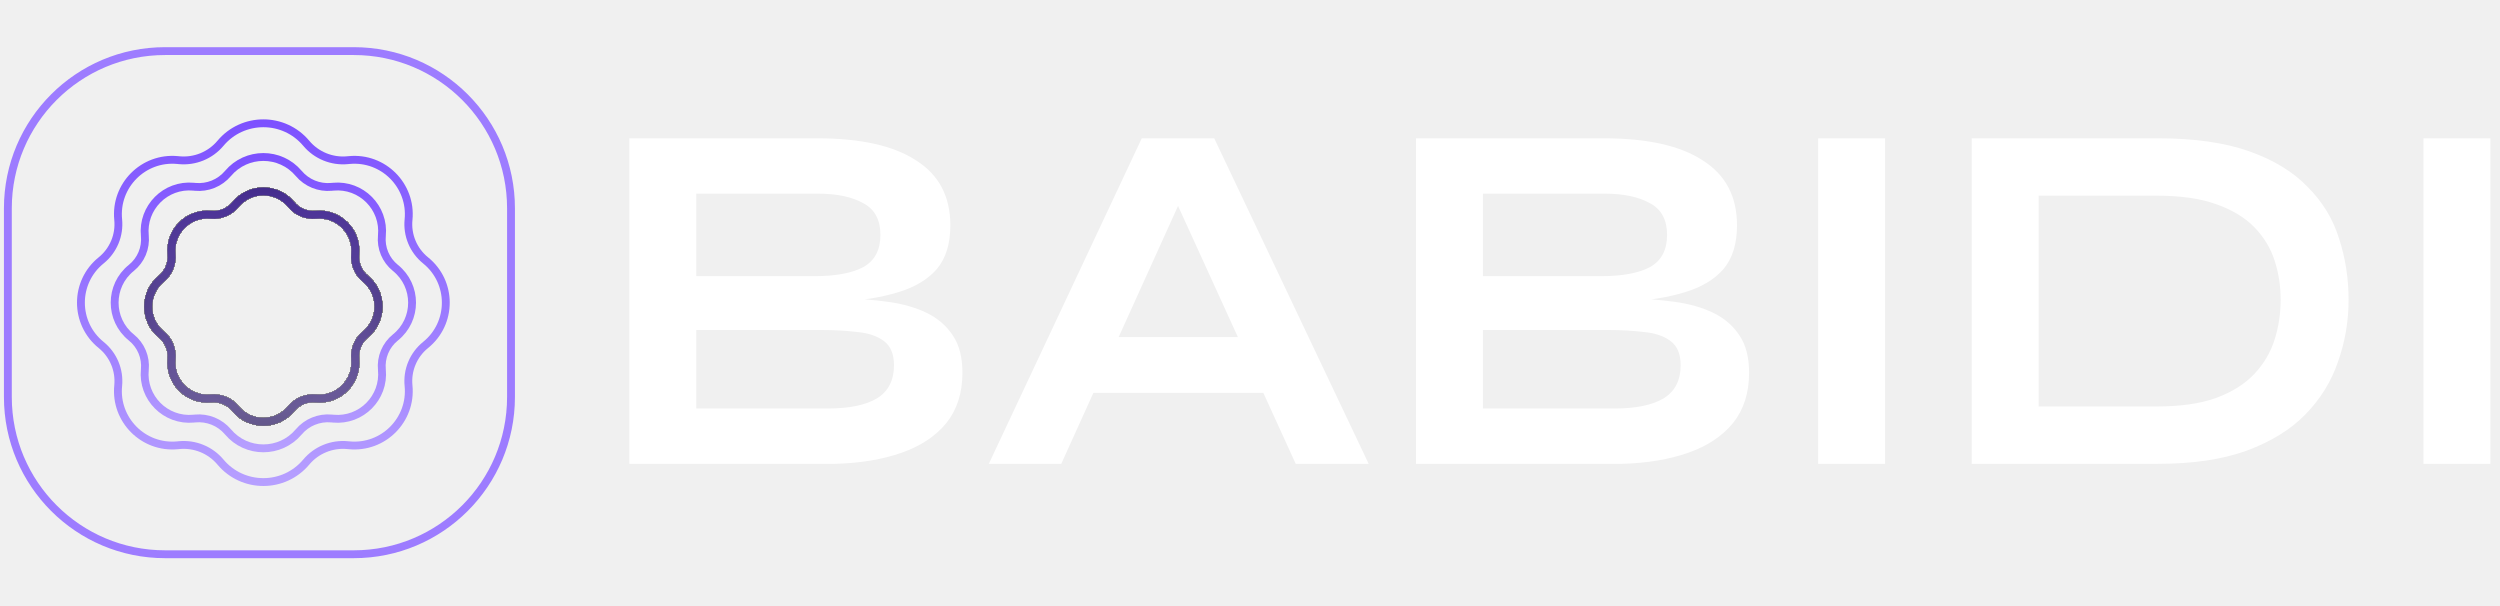
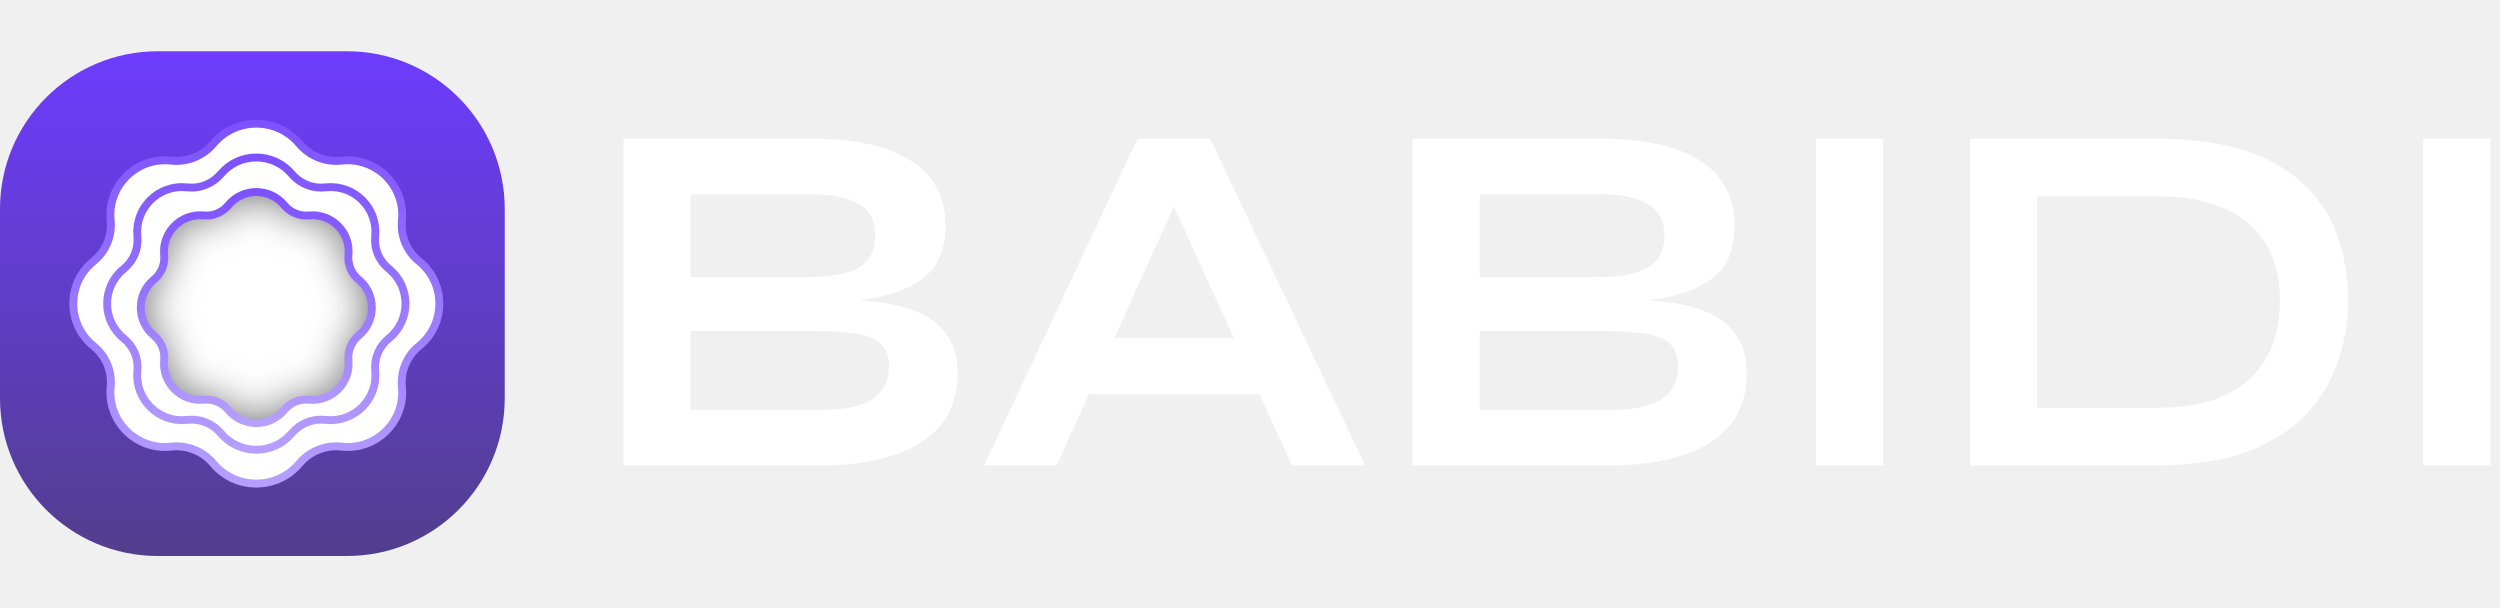
- <svg xmlns="http://www.w3.org/2000/svg" width="318" height="77" viewBox="0 0 318 77" fill="none">
-   <rect x="1" y="6.5" width="64" height="64" rx="20" stroke="#9D7CFF" />
-   <path d="M44.419 20.358L44.207 20.378C42.209 20.569 40.244 19.762 38.954 18.224C36.111 14.835 30.889 14.835 28.046 18.224C26.756 19.762 24.791 20.569 22.793 20.378L22.581 20.358C18.241 19.945 14.604 23.601 15.034 27.938C15.23 29.921 14.414 31.871 12.864 33.122C9.438 35.889 9.438 41.111 12.864 43.878C14.414 45.129 15.23 47.079 15.034 49.062C14.604 53.399 18.241 57.056 22.581 56.642L22.793 56.622C24.791 56.431 26.756 57.238 28.046 58.776C30.889 62.166 36.111 62.166 38.954 58.776C40.244 57.238 42.209 56.431 44.207 56.622L44.419 56.642C48.759 57.056 52.396 53.399 51.966 49.062C51.77 47.079 52.586 45.129 54.136 43.878C57.562 41.111 57.562 35.889 54.136 33.122C52.586 31.871 51.77 29.921 51.966 27.938C52.396 23.601 48.759 19.945 44.419 20.358Z" stroke="url(#paint0_linear_18_5)" />
-   <path d="M42.384 23.748L42.172 23.768C40.585 23.919 39.023 23.279 37.996 22.06C35.649 19.274 31.351 19.274 29.004 22.06C27.977 23.279 26.415 23.919 24.828 23.768L24.616 23.748C21.053 23.41 18.069 26.413 18.423 29.974C18.58 31.545 17.932 33.09 16.702 34.079C13.877 36.35 13.877 40.65 16.702 42.921C17.932 43.91 18.58 45.455 18.423 47.026C18.069 50.587 21.053 53.59 24.616 53.252L24.828 53.232C26.415 53.081 27.977 53.721 29.004 54.94C31.351 57.726 35.649 57.726 37.996 54.94C39.023 53.721 40.585 53.081 42.172 53.232L42.384 53.252C45.947 53.59 48.931 50.587 48.577 47.026C48.42 45.455 49.068 43.91 50.298 42.921C53.123 40.65 53.123 36.35 50.298 34.079C49.068 33.09 48.42 31.545 48.577 29.974C48.931 26.413 45.947 23.41 42.384 23.748Z" stroke="url(#paint1_linear_18_5)" />
+ <svg xmlns="http://www.w3.org/2000/svg" width="317" height="77" viewBox="0 0 317 77" fill="none">
+   <rect y="6.5" width="64" height="64" rx="20" fill="url(#paint0_linear_18_5)" />
+   <path d="M43.419 20.358L43.207 20.378C41.209 20.569 39.244 19.762 37.954 18.224C35.111 14.835 29.889 14.835 27.046 18.224C25.756 19.762 23.791 20.569 21.793 20.378L21.581 20.358C17.241 19.945 13.604 23.601 14.034 27.938C14.23 29.921 13.414 31.871 11.864 33.122C8.438 35.889 8.438 41.111 11.864 43.878C13.414 45.129 14.23 47.079 14.034 49.062C13.604 53.399 17.241 57.056 21.581 56.642L21.793 56.622C23.791 56.431 25.756 57.238 27.046 58.776C29.889 62.166 35.111 62.166 37.954 58.776C39.244 57.238 41.209 56.431 43.207 56.622L43.419 56.642C47.759 57.056 51.396 53.399 50.966 49.062C50.77 47.079 51.586 45.129 53.136 43.878C56.562 41.111 56.562 35.889 53.136 33.122C51.586 31.871 50.77 29.921 50.966 27.938C51.396 23.601 47.759 19.945 43.419 20.358Z" fill="white" stroke="url(#paint1_linear_18_5)" />
+   <path d="M41.384 23.748L41.172 23.768C39.585 23.919 38.023 23.279 36.996 22.06C34.649 19.274 30.351 19.274 28.004 22.06C26.977 23.279 25.415 23.919 23.828 23.768L23.616 23.748C20.053 23.41 17.069 26.413 17.423 29.974C17.58 31.545 16.932 33.09 15.702 34.079C12.877 36.35 12.877 40.65 15.702 42.921C16.932 43.91 17.58 45.455 17.423 47.026C17.069 50.587 20.053 53.59 23.616 53.252L23.828 53.232C25.415 53.081 26.977 53.721 28.004 54.94C30.351 57.726 34.649 57.726 36.996 54.94C38.023 53.721 39.585 53.081 41.172 53.232L41.384 53.252C44.947 53.59 47.931 50.587 47.577 47.026C47.42 45.455 48.068 43.91 49.298 42.921C52.123 40.65 52.123 36.35 49.298 34.079C48.068 33.09 47.42 31.545 47.577 29.974C47.931 26.413 44.947 23.41 41.384 23.748Z" fill="white" stroke="url(#paint2_linear_18_5)" />
  <g filter="url(#filter0_i_18_5)">
-     <path d="M29.953 26.023C29.193 26.947 28.023 27.431 26.832 27.316C23.954 27.036 21.536 29.454 21.816 32.332C21.931 33.523 21.447 34.693 20.523 35.453C18.29 37.291 18.29 40.709 20.523 42.547C21.447 43.307 21.931 44.477 21.816 45.668C21.536 48.546 23.954 50.964 26.832 50.684C28.023 50.569 29.193 51.053 29.953 51.977C31.791 54.21 35.209 54.21 37.047 51.977C37.807 51.053 38.977 50.569 40.168 50.684C43.046 50.964 45.464 48.546 45.184 45.668C45.069 44.477 45.553 43.307 46.477 42.547C48.71 40.709 48.71 37.291 46.477 35.453C45.553 34.693 45.069 33.523 45.184 32.332C45.464 29.454 43.046 27.036 40.168 27.316C38.977 27.431 37.807 26.947 37.047 26.023C35.209 23.79 31.791 23.79 29.953 26.023Z" stroke="url(#paint2_linear_18_5)" />
+     <path d="M29.339 26.34C30.977 24.351 34.023 24.351 35.661 26.34V26.34C36.527 27.393 37.86 27.945 39.217 27.814V27.814C41.781 27.564 43.936 29.719 43.687 32.283V32.283C43.555 33.64 44.107 34.973 45.16 35.839V35.839C47.149 37.477 47.149 40.523 45.16 42.161V42.161C44.107 43.027 43.555 44.36 43.687 45.717V45.717C43.936 48.281 41.781 50.436 39.217 50.187V50.187C37.86 50.055 36.527 50.607 35.661 51.66V51.66C34.023 53.649 30.977 53.649 29.339 51.66V51.66C28.473 50.607 27.14 50.055 25.783 50.187V50.187C23.219 50.436 21.064 48.281 21.314 45.717V45.717C21.445 44.36 20.893 43.027 19.84 42.161V42.161C17.851 40.523 17.851 37.477 19.84 35.839V35.839C20.893 34.973 21.445 33.64 21.314 32.283V32.283C21.064 29.719 23.219 27.564 25.783 27.814V27.814C27.14 27.945 28.473 27.393 29.339 26.34V26.34Z" fill="white" />
  </g>
-   <path d="M80.053 59V17.592H103.925C109.472 17.592 113.674 18.531 116.533 20.408C119.434 22.243 120.885 24.995 120.885 28.664C120.885 31.011 120.309 32.867 119.157 34.232C118.005 35.555 116.362 36.536 114.229 37.176C112.138 37.816 109.664 38.221 106.805 38.392L107.061 37.944C109.152 37.987 111.114 38.136 112.949 38.392C114.826 38.648 116.469 39.117 117.877 39.8C119.285 40.483 120.394 41.443 121.205 42.68C122.016 43.875 122.421 45.453 122.421 47.416C122.421 49.976 121.738 52.109 120.373 53.816C119.008 55.48 117.109 56.739 114.677 57.592C112.245 58.445 109.429 58.915 106.229 59H80.053ZM88.565 51.96H105.333C108.021 51.96 110.09 51.533 111.541 50.68C112.992 49.784 113.717 48.376 113.717 46.456C113.717 45.048 113.29 44.024 112.437 43.384C111.584 42.744 110.453 42.36 109.045 42.232C107.637 42.061 106.122 41.976 104.501 41.976H88.565V51.96ZM88.565 35.128H103.605C106.293 35.128 108.362 34.744 109.813 33.976C111.264 33.165 111.989 31.8 111.989 29.88C111.989 27.96 111.264 26.616 109.813 25.848C108.362 25.037 106.442 24.632 104.053 24.632H88.565V35.128ZM136.08 49.976V42.872H163.472V49.976H136.08ZM125.776 59L145.232 17.592H154.448L174.096 59H164.816L147.792 21.688H151.888L134.992 59H125.776ZM180.116 59V17.592H203.988C209.534 17.592 213.737 18.531 216.596 20.408C219.497 22.243 220.948 24.995 220.948 28.664C220.948 31.011 220.372 32.867 219.22 34.232C218.068 35.555 216.425 36.536 214.292 37.176C212.201 37.816 209.726 38.221 206.868 38.392L207.124 37.944C209.214 37.987 211.177 38.136 213.012 38.392C214.889 38.648 216.532 39.117 217.94 39.8C219.348 40.483 220.457 41.443 221.268 42.68C222.078 43.875 222.484 45.453 222.484 47.416C222.484 49.976 221.801 52.109 220.436 53.816C219.07 55.48 217.172 56.739 214.74 57.592C212.308 58.445 209.492 58.915 206.292 59H180.116ZM188.628 51.96H205.396C208.084 51.96 210.153 51.533 211.604 50.68C213.054 49.784 213.78 48.376 213.78 46.456C213.78 45.048 213.353 44.024 212.5 43.384C211.646 42.744 210.516 42.36 209.108 42.232C207.7 42.061 206.185 41.976 204.564 41.976H188.628V51.96ZM188.628 35.128H203.668C206.356 35.128 208.425 34.744 209.876 33.976C211.326 33.165 212.052 31.8 212.052 29.88C212.052 27.96 211.326 26.616 209.876 25.848C208.425 25.037 206.505 24.632 204.116 24.632H188.628V35.128ZM231.269 17.592H239.781V59H231.269V17.592ZM274.483 17.592C279.134 17.592 283.016 18.147 286.131 19.256C289.246 20.365 291.72 21.88 293.555 23.8C295.432 25.677 296.755 27.853 297.523 30.328C298.334 32.803 298.739 35.405 298.739 38.136C298.739 40.867 298.291 43.491 297.395 46.008C296.542 48.525 295.155 50.765 293.235 52.728C291.358 54.648 288.862 56.184 285.747 57.336C282.675 58.445 278.92 59 274.483 59H250.803V17.592H274.483ZM259.315 51.704H274.291C277.363 51.704 279.902 51.341 281.907 50.616C283.955 49.848 285.576 48.824 286.771 47.544C287.966 46.264 288.819 44.813 289.331 43.192C289.843 41.571 290.099 39.885 290.099 38.136C290.099 36.387 289.843 34.723 289.331 33.144C288.819 31.565 287.966 30.157 286.771 28.92C285.576 27.683 283.955 26.701 281.907 25.976C279.902 25.251 277.363 24.888 274.291 24.888H259.315V51.704ZM308.269 17.592H316.781V59H308.269V17.592Z" fill="white" />
+   <path d="M28.953 26.023C28.193 26.947 27.023 27.431 25.832 27.316C22.954 27.036 20.536 29.454 20.816 32.332C20.931 33.523 20.447 34.693 19.523 35.453C17.29 37.291 17.29 40.709 19.523 42.547C20.447 43.307 20.931 44.477 20.816 45.668C20.536 48.546 22.954 50.964 25.832 50.684C27.023 50.569 28.193 51.053 28.953 51.977C30.791 54.21 34.209 54.21 36.047 51.977C36.807 51.053 37.977 50.569 39.168 50.684C42.046 50.964 44.464 48.546 44.184 45.668C44.069 44.477 44.553 43.307 45.477 42.547C47.71 40.709 47.71 37.291 45.477 35.453C44.553 34.693 44.069 33.523 44.184 32.332C44.464 29.454 42.046 27.036 39.168 27.316C37.977 27.431 36.807 26.947 36.047 26.023C34.209 23.79 30.791 23.79 28.953 26.023Z" stroke="url(#paint3_linear_18_5)" />
+   <path d="M79.053 59V17.592H102.925C108.472 17.592 112.674 18.531 115.533 20.408C118.434 22.243 119.885 24.995 119.885 28.664C119.885 31.011 119.309 32.867 118.157 34.232C117.005 35.555 115.362 36.536 113.229 37.176C111.138 37.816 108.664 38.221 105.805 38.392L106.061 37.944C108.152 37.987 110.114 38.136 111.949 38.392C113.826 38.648 115.469 39.117 116.877 39.8C118.285 40.483 119.394 41.443 120.205 42.68C121.016 43.875 121.421 45.453 121.421 47.416C121.421 49.976 120.738 52.109 119.373 53.816C118.008 55.48 116.109 56.739 113.677 57.592C111.245 58.445 108.429 58.915 105.229 59H79.053ZM87.565 51.96H104.333C107.021 51.96 109.09 51.533 110.541 50.68C111.992 49.784 112.717 48.376 112.717 46.456C112.717 45.048 112.29 44.024 111.437 43.384C110.584 42.744 109.453 42.36 108.045 42.232C106.637 42.061 105.122 41.976 103.501 41.976H87.565V51.96ZM87.565 35.128H102.605C105.293 35.128 107.362 34.744 108.813 33.976C110.264 33.165 110.989 31.8 110.989 29.88C110.989 27.96 110.264 26.616 108.813 25.848C107.362 25.037 105.442 24.632 103.053 24.632H87.565V35.128ZM135.08 49.976V42.872H162.472V49.976H135.08ZM124.776 59L144.232 17.592H153.448L173.096 59H163.816L146.792 21.688H150.888L133.992 59H124.776ZM179.116 59V17.592H202.988C208.534 17.592 212.737 18.531 215.596 20.408C218.497 22.243 219.948 24.995 219.948 28.664C219.948 31.011 219.372 32.867 218.22 34.232C217.068 35.555 215.425 36.536 213.292 37.176C211.201 37.816 208.726 38.221 205.868 38.392L206.124 37.944C208.214 37.987 210.177 38.136 212.012 38.392C213.889 38.648 215.532 39.117 216.94 39.8C218.348 40.483 219.457 41.443 220.268 42.68C221.078 43.875 221.484 45.453 221.484 47.416C221.484 49.976 220.801 52.109 219.436 53.816C218.07 55.48 216.172 56.739 213.74 57.592C211.308 58.445 208.492 58.915 205.292 59H179.116ZM187.628 51.96H204.396C207.084 51.96 209.153 51.533 210.604 50.68C212.054 49.784 212.78 48.376 212.78 46.456C212.78 45.048 212.353 44.024 211.5 43.384C210.646 42.744 209.516 42.36 208.108 42.232C206.7 42.061 205.185 41.976 203.564 41.976H187.628V51.96ZM187.628 35.128H202.668C205.356 35.128 207.425 34.744 208.876 33.976C210.326 33.165 211.052 31.8 211.052 29.88C211.052 27.96 210.326 26.616 208.876 25.848C207.425 25.037 205.505 24.632 203.116 24.632H187.628V35.128ZM230.269 17.592H238.781V59H230.269V17.592ZM273.483 17.592C278.134 17.592 282.016 18.147 285.131 19.256C288.246 20.365 290.72 21.88 292.555 23.8C294.432 25.677 295.755 27.853 296.523 30.328C297.334 32.803 297.739 35.405 297.739 38.136C297.739 40.867 297.291 43.491 296.395 46.008C295.542 48.525 294.155 50.765 292.235 52.728C290.358 54.648 287.862 56.184 284.747 57.336C281.675 58.445 277.92 59 273.483 59H249.803V17.592H273.483ZM258.315 51.704H273.291C276.363 51.704 278.902 51.341 280.907 50.616C282.955 49.848 284.576 48.824 285.771 47.544C286.966 46.264 287.819 44.813 288.331 43.192C288.843 41.571 289.099 39.885 289.099 38.136C289.099 36.387 288.843 34.723 288.331 33.144C287.819 31.565 286.966 30.157 285.771 28.92C284.576 27.683 282.955 26.701 280.907 25.976C278.902 25.251 276.363 24.888 273.291 24.888H258.315V51.704ZM307.269 17.592H315.781V59H307.269V17.592Z" fill="white" />
  <defs>
-     <filter id="filter0_i_18_5" x="18.348" y="23.848" width="30.303" height="30.303" filterUnits="userSpaceOnUse" color-interpolation-filters="sRGB">
+     <filter id="filter0_i_18_5" x="17.348" y="23.848" width="30.303" height="30.303" filterUnits="userSpaceOnUse" color-interpolation-filters="sRGB">
      <feFlood flood-opacity="0" result="BackgroundImageFix" />
      <feBlend mode="normal" in="SourceGraphic" in2="BackgroundImageFix" result="shape" />
      <feColorMatrix in="SourceAlpha" type="matrix" values="0 0 0 0 0 0 0 0 0 0 0 0 0 0 0 0 0 0 127 0" result="hardAlpha" />
      <feOffset />
      <feGaussianBlur stdDeviation="2.5" />
      <feComposite in2="hardAlpha" operator="arithmetic" k2="-1" k3="1" />
      <feColorMatrix type="matrix" values="0 0 0 0 0 0 0 0 0 0 0 0 0 0 0 0 0 0 0.5 0" />
      <feBlend mode="normal" in2="shape" result="effect1_innerShadow_18_5" />
    </filter>
-     <linearGradient id="paint0_linear_18_5" x1="33.5" y1="12.5" x2="33.5" y2="64.5" gradientUnits="userSpaceOnUse">
+     <linearGradient id="paint0_linear_18_5" x1="32" y1="6.5" x2="32" y2="70.5" gradientUnits="userSpaceOnUse">
+       <stop stop-color="#6D3CFE" />
+       <stop offset="1" stop-color="#523E8D" />
+     </linearGradient>
+     <linearGradient id="paint1_linear_18_5" x1="32.5" y1="12.5" x2="32.5" y2="64.5" gradientUnits="userSpaceOnUse">
      <stop stop-color="#794CFF" />
      <stop offset="1" stop-color="#BAA4FF" />
    </linearGradient>
-     <linearGradient id="paint1_linear_18_5" x1="33.5" y1="17.5" x2="33.5" y2="59.5" gradientUnits="userSpaceOnUse">
+     <linearGradient id="paint2_linear_18_5" x1="32.5" y1="17.5" x2="32.5" y2="59.5" gradientUnits="userSpaceOnUse">
      <stop stop-color="#794CFF" />
      <stop offset="1" stop-color="#BAA4FF" />
    </linearGradient>
-     <linearGradient id="paint2_linear_18_5" x1="33.5" y1="22.5" x2="33.5" y2="55.5" gradientUnits="userSpaceOnUse">
+     <linearGradient id="paint3_linear_18_5" x1="32.5" y1="22.5" x2="32.5" y2="55.5" gradientUnits="userSpaceOnUse">
      <stop stop-color="#794CFF" />
      <stop offset="1" stop-color="#BAA4FF" />
    </linearGradient>
  </defs>
</svg>
